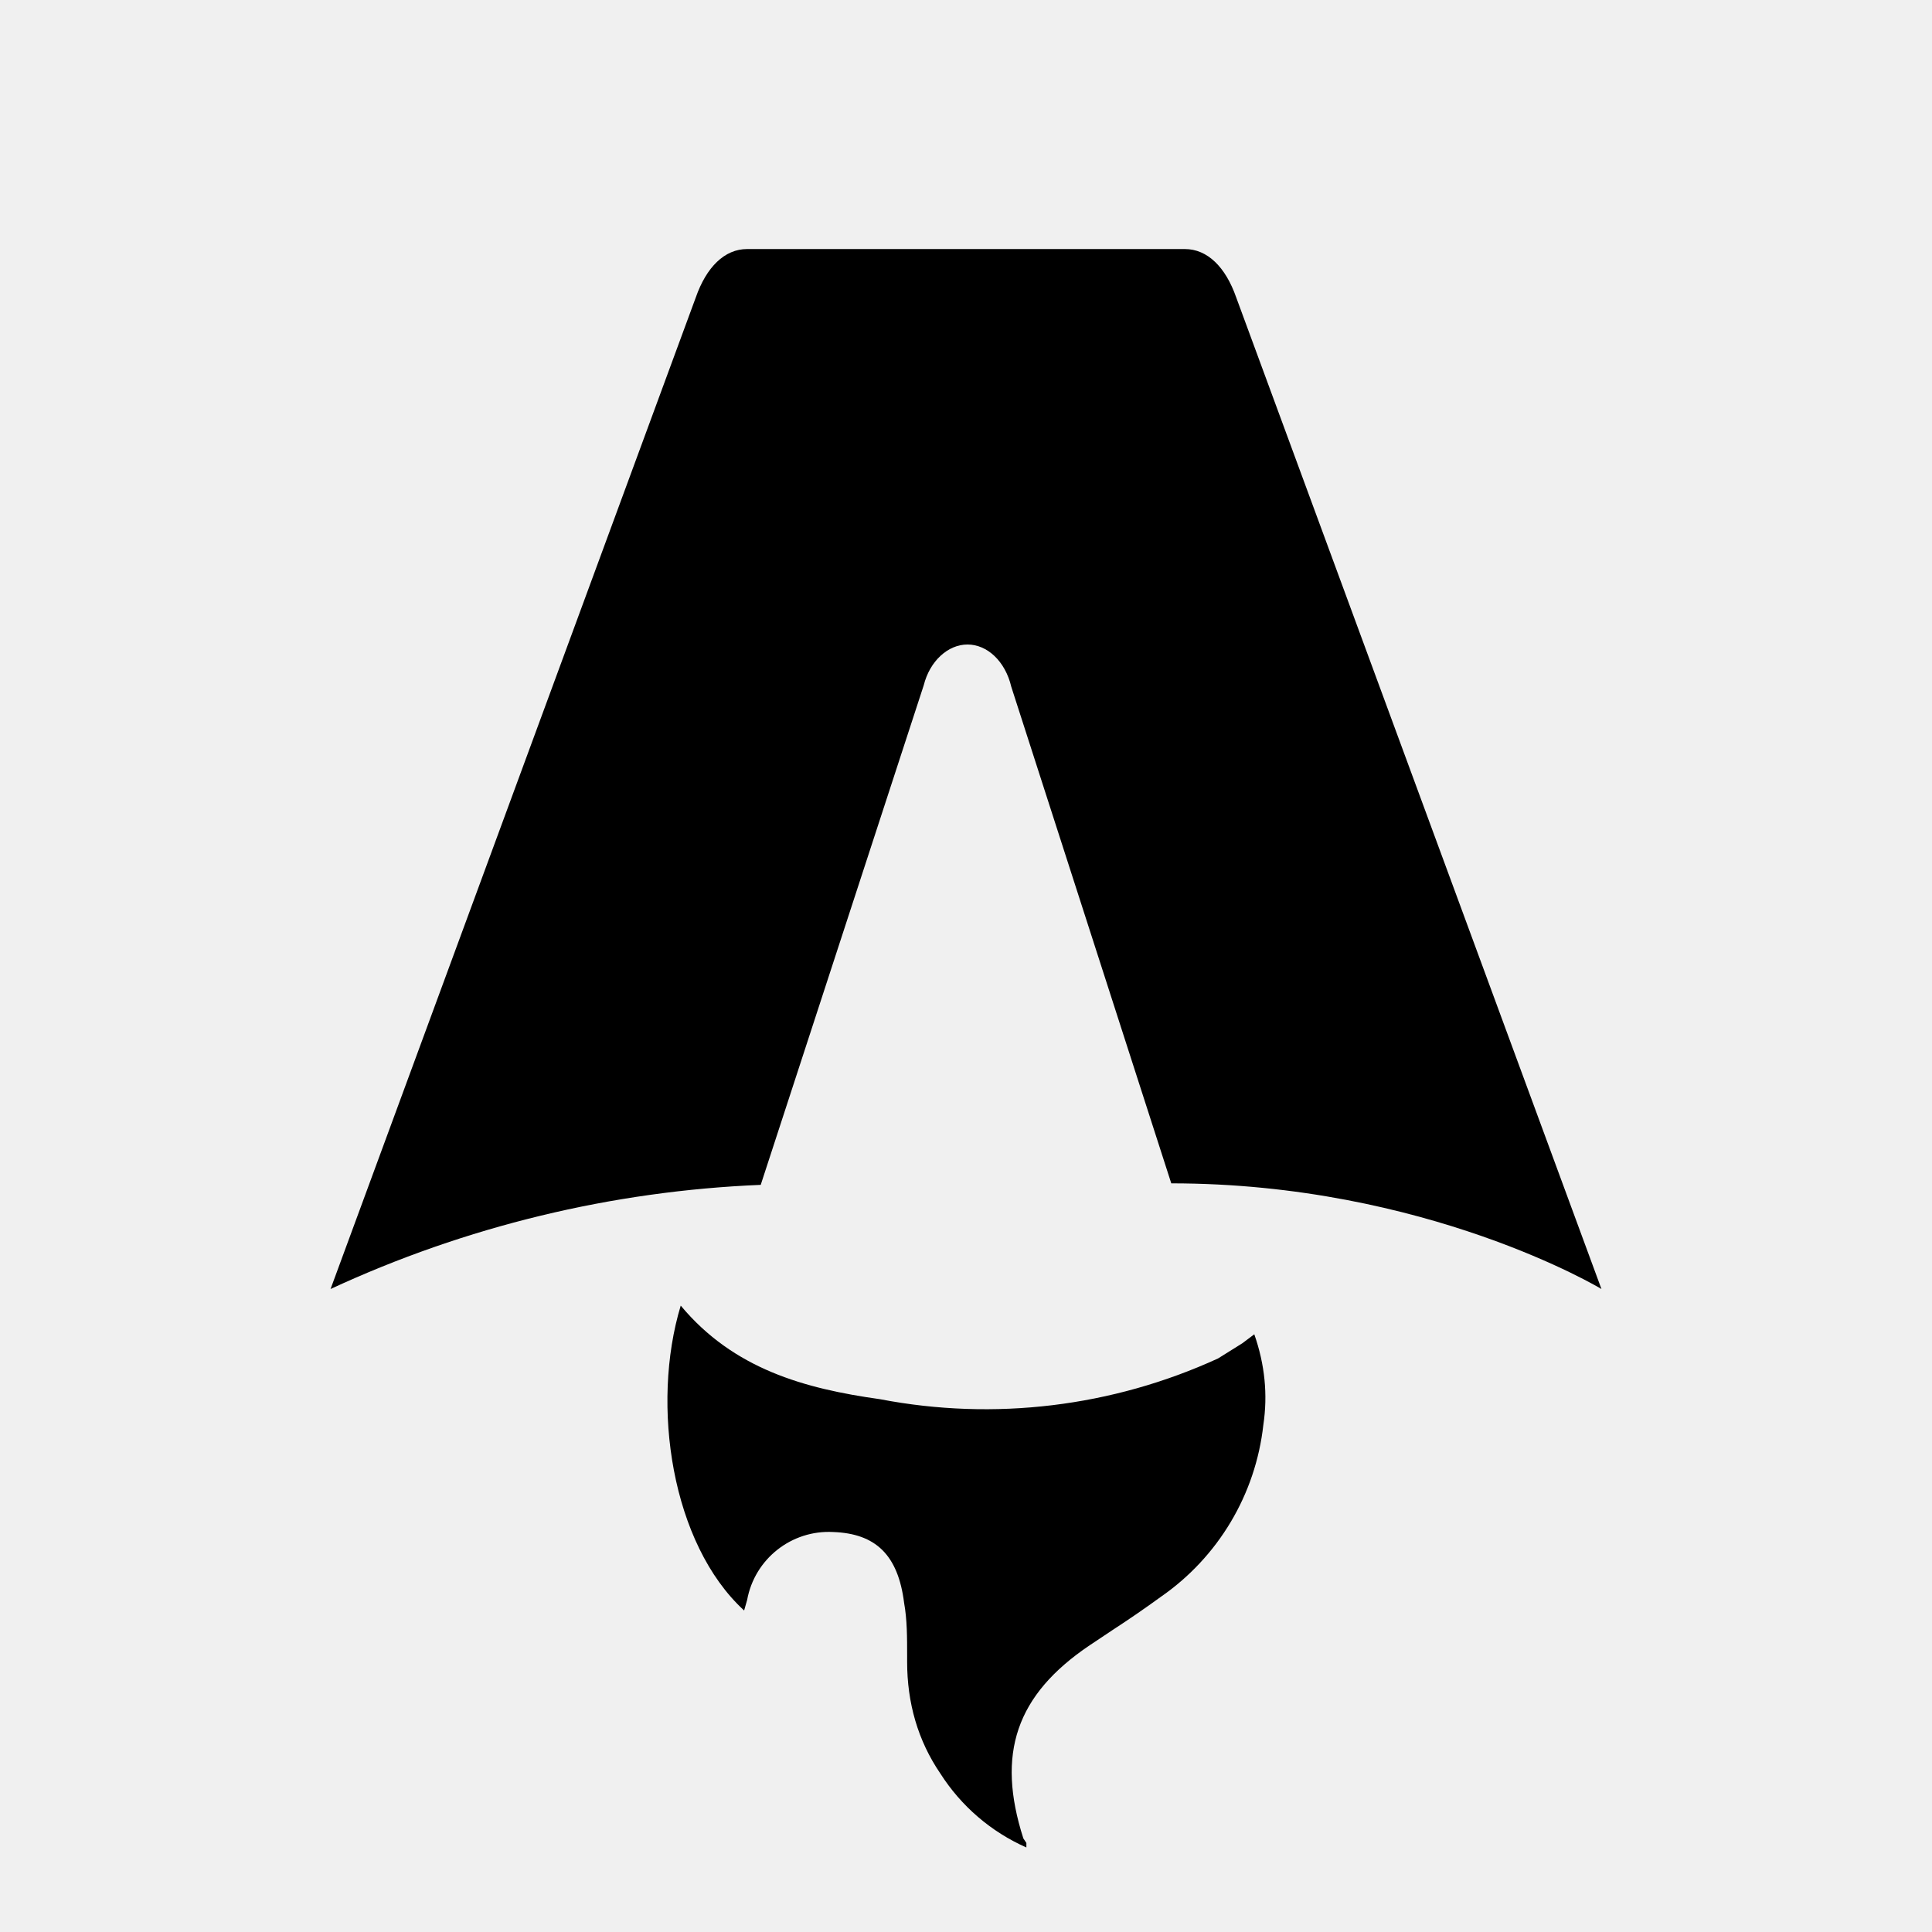
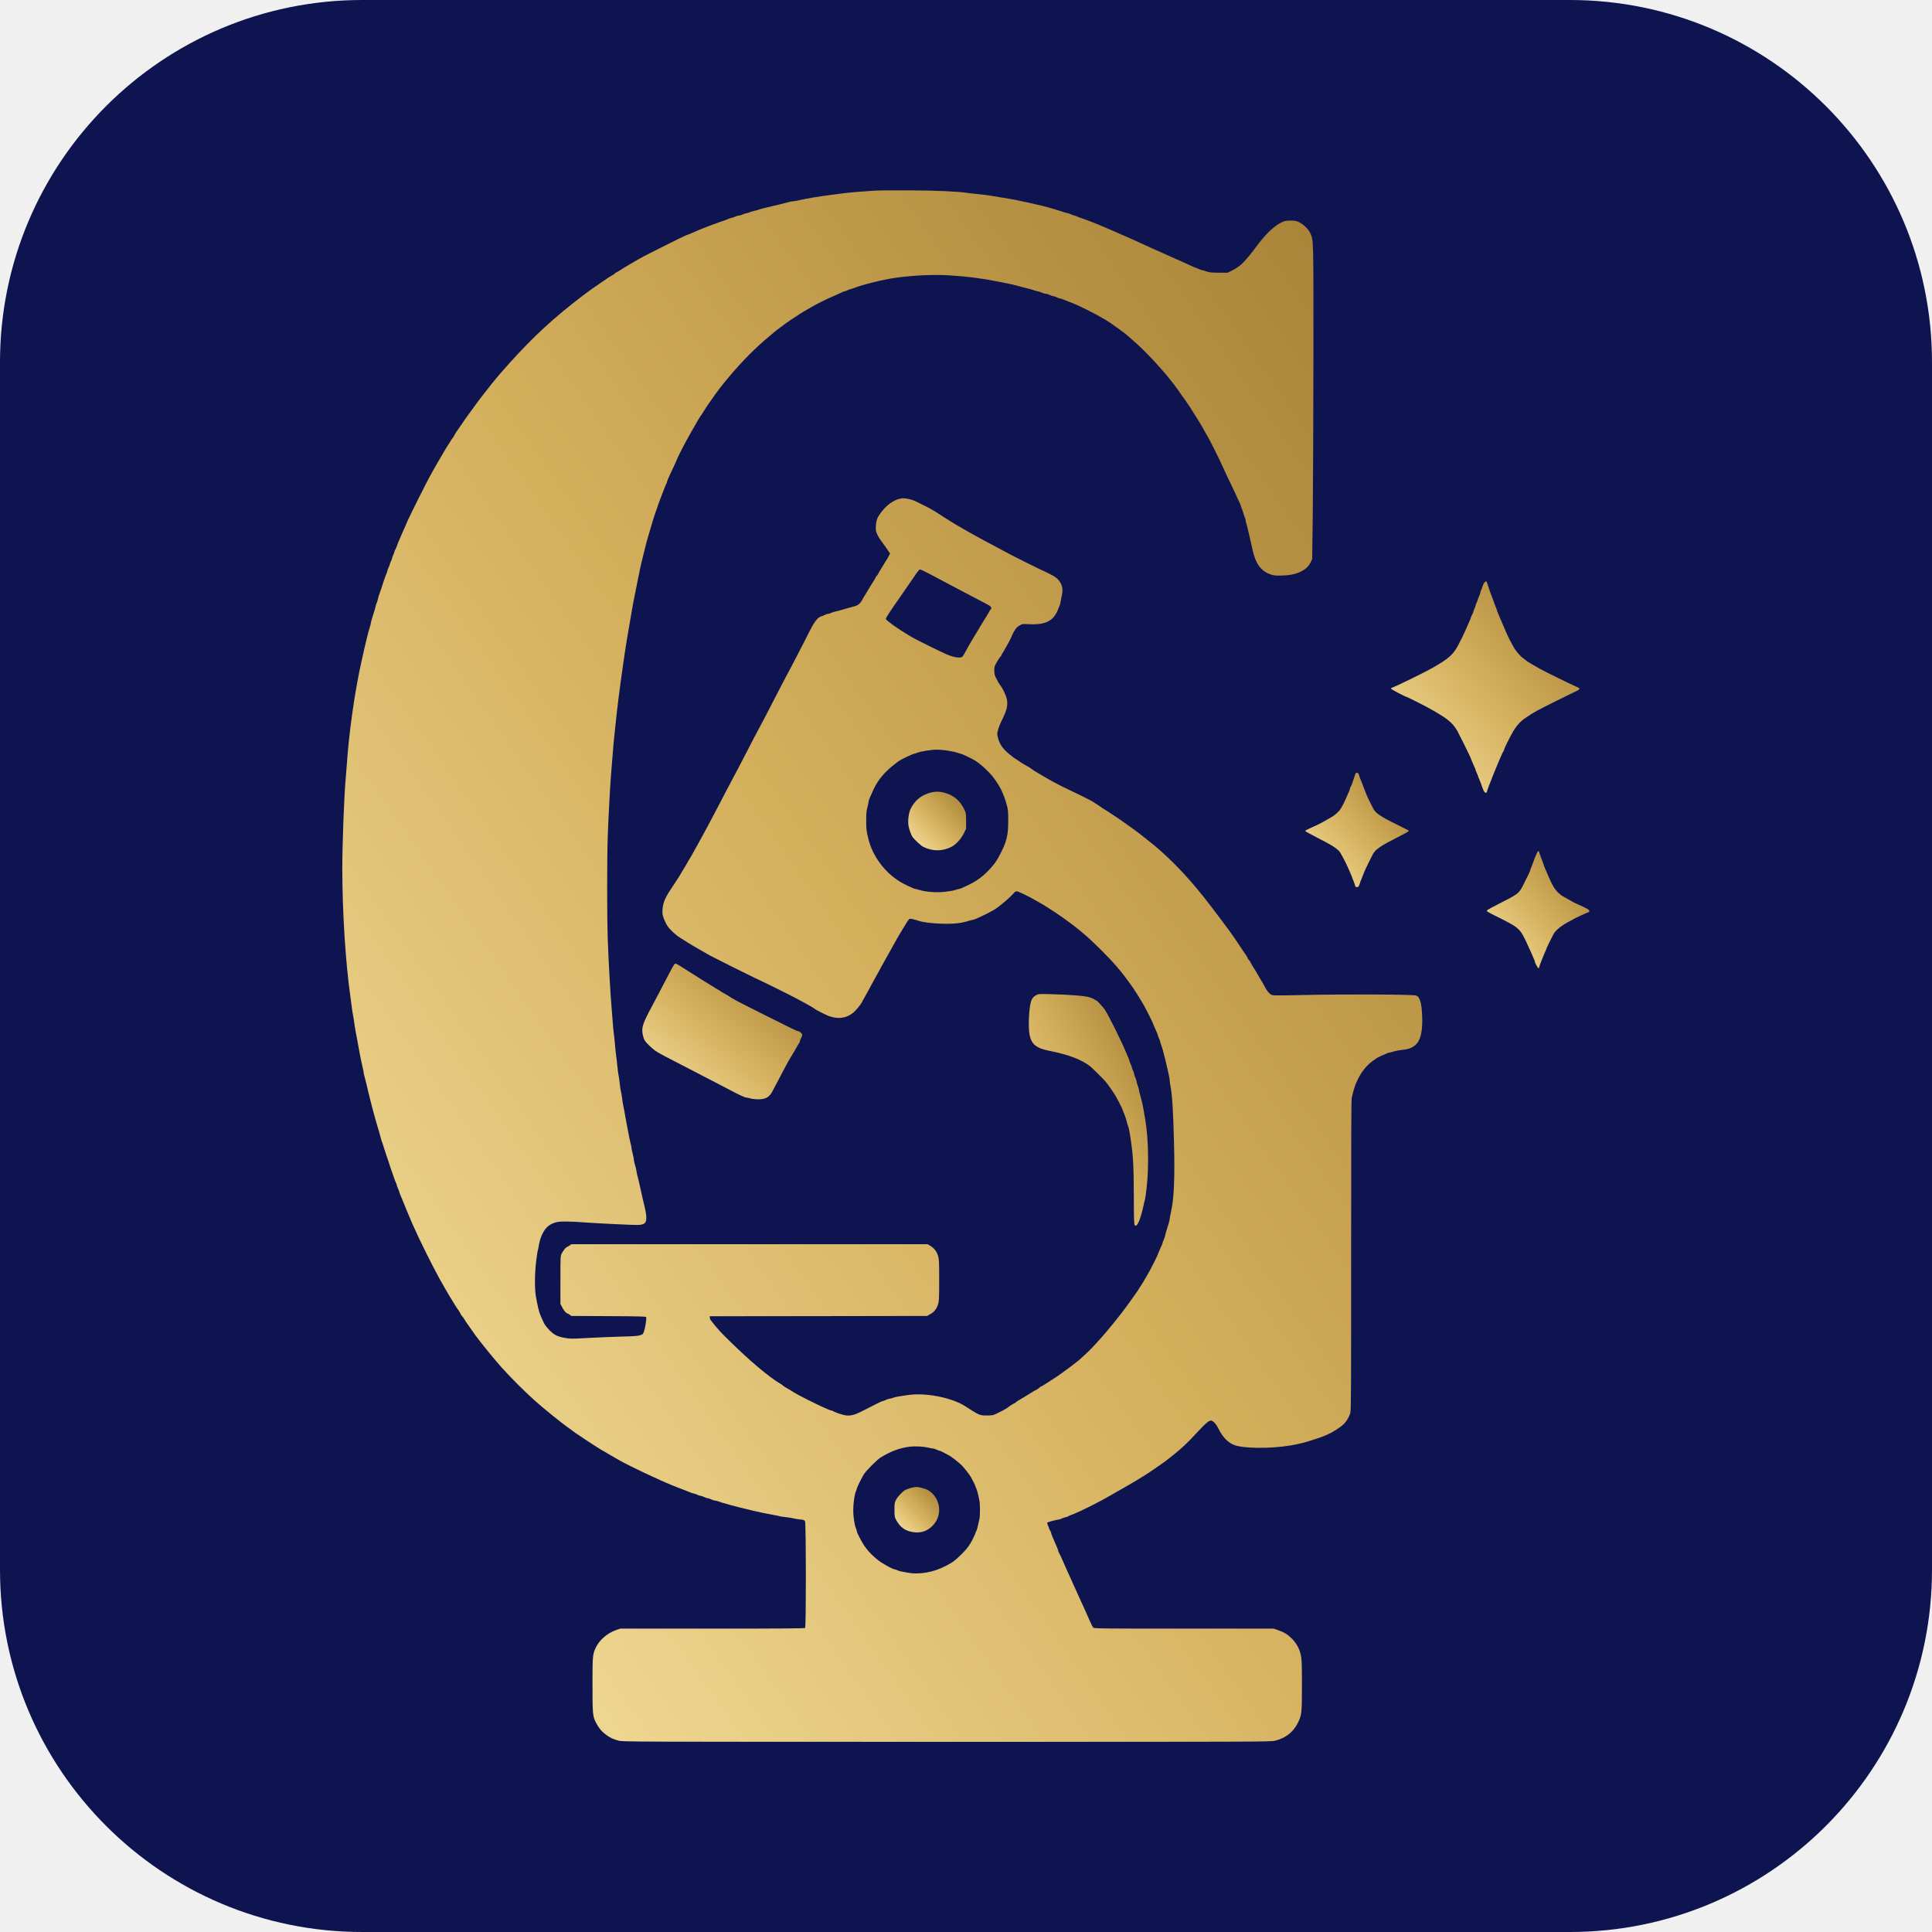
- <svg xmlns="http://www.w3.org/2000/svg" fill="none" viewBox="0 0 128 128">
-   <path d="M50.4 78.5a75.1 75.1 0 0 0-28.5 6.9l24.2-65.7c.7-2 1.9-3.2 3.4-3.2h29c1.5 0 2.7 1.2 3.4 3.2l24.2 65.7s-11.6-7-28.5-7L67 45.5c-.4-1.7-1.6-2.8-2.9-2.8-1.3 0-2.5 1.1-2.9 2.7L50.4 78.5Zm-1.1 28.2Zm-4.2-20.2c-2 6.6-.6 15.8 4.2 20.2a17.5 17.5 0 0 1 .2-.7 5.5 5.5 0 0 1 5.7-4.5c2.8.1 4.3 1.5 4.7 4.7.2 1.1.2 2.3.2 3.5v.4c0 2.7.7 5.2 2.2 7.4a13 13 0 0 0 5.7 4.9v-.3l-.2-.3c-1.8-5.6-.5-9.5 4.4-12.8l1.5-1a73 73 0 0 0 3.2-2.2 16 16 0 0 0 6.8-11.4c.3-2 .1-4-.6-6l-.8.6-1.6 1a37 37 0 0 1-22.4 2.7c-5-.7-9.7-2-13.2-6.2Z" />
-   <style>
-         path { fill: #000; }
-         @media (prefers-color-scheme: dark) {
-             path { fill: #FFF; }
-         }
-     </style>
+ <svg xmlns="http://www.w3.org/2000/svg" viewBox="0 0 128 128" role="img" aria-label="Astromicroscope">
+   <rect width="128" height="128" rx="24" fill="#0E1450" />
+   <g transform="translate(6.97,11.61) scale(0.03927)">
+     <g fill="url(#gold)">
+       <g transform="translate(0,2668) scale(0.1,-0.1)">
+         <path d="M12980 26420 c-58 -5 -177 -13 -265 -19 -88 -6 -207 -18 -265 -26 -58 -7 -141 -18 -185 -24 -214 -27 -426 -62 -555 -92 -47 -11 -97 -19 -111 -19 -14 0 -55 -8 -90 -19 -35 -10 -86 -23 -114 -29 -27 -6 -88 -20 -135 -32 -47 -12 -114 -28 -149 -36 -35 -8 -71 -19 -80 -23 -9 -5 -43 -14 -76 -21 -33 -7 -72 -19 -87 -26 -15 -8 -36 -14 -46 -14 -11 0 -39 -9 -63 -20 -24 -11 -55 -20 -69 -20 -14 0 -43 -9 -65 -20 -22 -11 -48 -19 -58 -20 -11 0 -33 -7 -50 -15 -34 -15 -88 -35 -177 -65 -30 -10 -80 -28 -110 -40 -30 -12 -73 -28 -95 -36 -22 -8 -49 -19 -60 -24 -11 -5 -49 -21 -85 -35 -36 -15 -83 -36 -106 -46 -23 -10 -44 -19 -48 -19 -15 0 -181 -80 -466 -224 -286 -144 -324 -164 -401 -210 -20 -11 -71 -41 -114 -66 -97 -57 -98 -58 -168 -103 -31 -20 -61 -37 -66 -37 -4 0 -16 -9 -26 -20 -10 -11 -22 -20 -26 -20 -9 0 -122 -73 -194 -125 -27 -20 -70 -50 -95 -66 -80 -52 -249 -178 -414 -309 -437 -348 -777 -678 -1206 -1171 -64 -73 -232 -282 -304 -378 -27 -36 -53 -69 -57 -75 -8 -10 -45 -60 -193 -264 -17 -23 -55 -77 -83 -120 -29 -42 -69 -99 -88 -127 -20 -27 -42 -64 -50 -82 -8 -17 -19 -34 -24 -38 -5 -3 -24 -31 -42 -63 -18 -31 -36 -59 -39 -62 -4 -3 -24 -36 -46 -73 -21 -38 -46 -79 -54 -92 -19 -30 -154 -265 -164 -285 -4 -8 -20 -37 -36 -65 -35 -58 -358 -704 -379 -756 -14 -36 -39 -93 -76 -174 -13 -27 -35 -79 -50 -115 -15 -36 -33 -78 -40 -95 -7 -16 -16 -41 -20 -55 -4 -14 -14 -34 -21 -45 -8 -11 -14 -26 -14 -35 -1 -8 -9 -33 -20 -55 -11 -22 -20 -47 -20 -55 0 -8 -9 -33 -20 -55 -11 -22 -19 -46 -20 -53 0 -7 -9 -30 -20 -52 -11 -22 -20 -47 -20 -56 0 -9 -7 -30 -15 -47 -18 -40 -43 -108 -60 -167 -17 -55 -44 -133 -61 -180 -8 -19 -19 -57 -24 -85 -6 -27 -15 -54 -19 -60 -5 -5 -12 -26 -16 -45 -6 -33 -21 -85 -66 -225 -10 -33 -19 -68 -19 -77 0 -10 -7 -39 -16 -65 -9 -26 -23 -73 -30 -103 -11 -48 -25 -103 -62 -255 -6 -22 -19 -83 -30 -135 -12 -52 -28 -126 -36 -165 -14 -63 -22 -103 -56 -285 -74 -398 -145 -949 -170 -1325 -6 -82 -15 -195 -20 -250 -28 -290 -60 -1123 -60 -1555 0 -716 55 -1587 135 -2145 8 -55 19 -140 25 -190 6 -49 15 -108 20 -130 5 -22 14 -78 20 -125 6 -47 17 -114 24 -150 8 -36 19 -96 26 -135 11 -64 20 -117 63 -340 9 -44 23 -107 31 -140 9 -32 16 -69 16 -80 0 -12 8 -51 19 -86 10 -35 23 -86 29 -114 6 -27 20 -87 31 -132 12 -46 30 -118 40 -160 24 -96 55 -214 71 -268 6 -22 20 -71 31 -110 11 -38 28 -97 39 -130 10 -33 22 -76 26 -95 4 -19 12 -48 19 -65 7 -16 23 -64 35 -105 21 -69 38 -118 70 -210 7 -19 18 -55 26 -80 7 -25 27 -83 44 -130 17 -47 35 -99 41 -117 5 -18 16 -45 24 -60 8 -15 15 -35 15 -43 0 -8 9 -33 20 -55 11 -22 19 -46 20 -52 0 -7 9 -32 19 -55 10 -24 28 -65 39 -93 47 -119 59 -147 162 -390 8 -20 50 -110 110 -240 56 -121 208 -426 256 -515 25 -47 61 -114 80 -150 19 -36 45 -83 59 -105 13 -22 31 -53 39 -70 9 -16 27 -48 41 -70 14 -22 30 -49 35 -60 6 -11 24 -40 40 -65 16 -25 43 -70 61 -100 18 -30 35 -57 38 -60 12 -10 61 -90 61 -99 0 -5 7 -14 15 -21 8 -7 29 -35 46 -64 16 -28 50 -78 75 -111 24 -33 64 -89 88 -125 65 -97 323 -416 460 -570 155 -173 395 -412 567 -566 147 -131 452 -378 557 -451 37 -26 69 -49 72 -53 5 -6 70 -51 175 -120 29 -19 63 -42 76 -51 13 -9 56 -37 94 -61 39 -25 90 -58 115 -74 25 -16 56 -34 70 -41 14 -7 39 -21 55 -32 17 -10 46 -27 65 -38 19 -11 53 -30 75 -43 22 -13 58 -33 80 -46 167 -94 666 -330 878 -415 26 -10 68 -28 95 -38 26 -11 74 -29 107 -41 33 -12 79 -31 103 -41 23 -10 50 -19 60 -19 9 -1 35 -9 57 -20 22 -11 49 -20 60 -20 11 0 38 -9 60 -20 22 -11 49 -20 60 -20 11 0 38 -9 60 -20 22 -11 50 -19 62 -20 12 0 34 -5 50 -11 64 -26 317 -95 508 -139 28 -7 68 -16 90 -22 73 -18 219 -48 328 -68 59 -10 111 -21 116 -24 5 -3 53 -10 107 -16 55 -6 113 -15 129 -21 17 -5 64 -12 105 -17 66 -6 76 -10 87 -32 18 -35 19 -1780 1 -1798 -9 -9 -370 -12 -1565 -12 l-1553 0 -62 -21 c-164 -56 -301 -178 -363 -324 -41 -96 -45 -152 -44 -605 0 -493 4 -536 63 -644 48 -89 86 -135 155 -189 70 -54 131 -84 224 -108 70 -18 230 -19 5534 -19 5370 0 5463 0 5540 19 178 44 309 147 385 302 65 133 68 157 68 636 0 378 -3 437 -19 509 -25 109 -72 195 -151 275 -73 73 -130 108 -235 144 l-72 25 -1515 0 c-1430 0 -1516 1 -1530 18 -9 9 -37 67 -63 127 -48 110 -80 180 -134 298 -16 34 -41 89 -56 122 -15 33 -33 74 -40 90 -8 17 -28 60 -45 98 -16 37 -44 97 -60 135 -17 37 -37 81 -45 97 -7 17 -39 89 -70 160 -31 72 -61 134 -66 140 -5 5 -9 15 -9 23 0 8 -9 33 -19 56 -10 23 -31 70 -46 106 -15 36 -33 79 -41 97 -8 17 -14 37 -14 45 0 7 -6 22 -14 33 -7 11 -17 31 -21 45 -4 14 -14 40 -23 58 -8 19 -11 37 -6 42 10 9 164 50 191 50 10 1 36 9 58 20 22 11 49 19 60 20 11 0 29 6 40 14 11 7 31 17 45 21 14 4 50 19 80 32 30 14 71 32 90 40 53 23 288 142 345 174 28 16 64 36 80 44 17 9 39 21 50 28 11 6 58 33 105 60 47 26 92 52 100 57 8 5 57 33 108 62 51 29 104 60 117 68 13 8 52 32 87 53 105 63 208 131 325 214 49 35 99 71 113 80 13 10 79 62 147 116 134 107 230 199 403 386 123 134 180 181 216 181 34 0 90 -62 129 -142 64 -131 149 -221 250 -266 145 -64 621 -70 960 -12 123 20 255 52 340 82 17 6 50 16 75 24 59 17 169 58 195 71 11 5 42 21 70 34 61 30 169 101 214 143 52 48 102 133 118 200 12 52 14 428 13 2654 0 1876 2 2609 10 2655 11 61 56 217 72 247 4 8 21 44 38 80 56 116 157 239 245 297 22 15 49 34 60 43 11 9 49 29 85 44 36 15 79 34 97 42 17 8 38 14 46 14 8 0 41 8 73 19 33 10 97 22 143 26 240 21 331 156 331 490 0 171 -16 297 -45 362 -19 43 -30 54 -62 64 -54 19 -1184 24 -1876 9 -517 -11 -539 -10 -570 7 -33 20 -72 70 -107 138 -19 38 -39 72 -81 140 -11 17 -25 41 -32 55 -11 22 -57 98 -95 156 -7 10 -19 33 -27 50 -7 17 -21 36 -29 44 -9 7 -16 16 -16 21 0 9 -48 88 -60 99 -3 3 -21 30 -40 60 -19 30 -37 57 -40 60 -3 3 -21 30 -40 60 -19 30 -37 57 -40 60 -3 3 -19 25 -35 50 -45 68 -376 508 -489 650 -326 409 -637 724 -976 985 -42 33 -93 73 -113 89 -20 16 -66 50 -104 77 -37 27 -94 68 -127 91 -57 42 -117 83 -207 142 -24 15 -55 36 -68 45 -13 9 -31 21 -40 26 -81 50 -97 60 -101 65 -3 4 -33 24 -68 46 -35 21 -75 47 -90 57 -26 16 -270 137 -362 179 -67 30 -229 112 -275 138 -22 13 -65 36 -95 53 -30 16 -66 37 -80 46 -32 20 -45 28 -117 70 -32 18 -66 40 -76 49 -9 8 -26 20 -36 26 -102 58 -157 90 -161 95 -3 4 -30 22 -60 41 -30 19 -60 39 -66 45 -7 5 -37 30 -68 54 -54 42 -103 97 -138 152 -25 39 -58 143 -58 181 0 46 32 141 73 223 89 175 110 263 88 367 -13 64 -69 182 -112 235 -17 22 -34 51 -71 123 -22 44 -28 68 -28 124 0 64 3 75 45 147 25 42 52 83 60 89 8 7 15 17 15 22 0 6 8 22 19 36 10 15 32 52 48 82 17 30 39 71 51 91 29 52 37 68 61 124 12 28 27 57 32 65 5 8 19 29 30 47 11 18 41 44 67 58 46 26 50 27 167 20 188 -9 311 23 393 106 38 38 79 110 97 169 4 14 11 30 16 35 4 6 13 40 19 75 5 36 15 83 20 105 25 104 4 192 -64 263 -48 51 -83 71 -316 179 -41 19 -158 77 -260 128 -162 81 -228 115 -380 197 -35 18 -80 43 -275 147 -176 95 -201 109 -310 171 -16 9 -48 27 -70 40 -22 13 -53 31 -70 41 -16 10 -43 26 -60 35 -16 9 -55 33 -85 52 -30 19 -71 45 -90 57 -19 13 -67 43 -105 68 -100 64 -147 90 -255 143 -52 26 -107 53 -121 60 -54 28 -155 54 -209 54 -122 0 -267 -89 -373 -229 -71 -93 -89 -136 -94 -232 -5 -74 -2 -92 18 -140 13 -29 37 -72 54 -95 66 -89 117 -161 141 -198 l25 -38 -27 -52 c-14 -28 -32 -58 -39 -66 -6 -8 -15 -22 -19 -30 -3 -8 -26 -46 -51 -85 -25 -38 -51 -84 -59 -101 -8 -17 -22 -36 -30 -44 -9 -7 -16 -16 -16 -21 0 -5 -17 -35 -37 -66 -21 -32 -44 -70 -53 -85 -23 -40 -93 -156 -112 -186 -10 -15 -26 -43 -37 -64 -26 -46 -63 -75 -115 -89 -47 -12 -151 -41 -246 -69 -36 -10 -80 -22 -98 -25 -18 -4 -45 -13 -60 -21 -15 -8 -36 -14 -47 -14 -11 0 -36 -8 -55 -18 -19 -11 -47 -22 -61 -25 -54 -14 -112 -86 -189 -237 -66 -132 -119 -234 -290 -565 -32 -60 -67 -128 -80 -150 -12 -22 -53 -98 -90 -170 -90 -173 -240 -464 -310 -600 -32 -60 -67 -128 -80 -150 -12 -22 -54 -101 -93 -175 -38 -74 -101 -196 -140 -270 -39 -74 -96 -184 -127 -245 -32 -60 -67 -128 -80 -150 -13 -22 -66 -123 -119 -225 -52 -102 -114 -221 -138 -265 -23 -44 -61 -116 -84 -160 -23 -44 -50 -96 -61 -115 -10 -19 -36 -66 -56 -105 -86 -159 -120 -222 -142 -260 -37 -65 -66 -116 -100 -180 -18 -33 -38 -67 -44 -75 -7 -8 -18 -26 -24 -40 -7 -14 -20 -37 -30 -52 -9 -14 -34 -56 -56 -93 -21 -37 -51 -86 -65 -109 -15 -22 -42 -63 -59 -91 -17 -27 -45 -70 -62 -95 -112 -164 -149 -249 -157 -365 -5 -69 -2 -90 20 -152 14 -40 42 -98 63 -128 41 -62 136 -151 213 -199 28 -17 82 -51 121 -76 67 -42 109 -67 170 -102 14 -8 42 -24 63 -36 64 -37 110 -64 152 -87 46 -26 690 -348 750 -375 139 -63 576 -279 720 -356 44 -24 96 -52 115 -62 19 -10 51 -28 71 -39 20 -12 47 -27 60 -35 13 -7 32 -19 41 -26 22 -18 64 -41 173 -95 189 -93 349 -85 487 26 40 32 125 135 146 177 6 14 22 43 35 65 13 22 45 81 72 130 94 174 102 190 125 230 13 22 35 63 50 90 15 28 41 75 57 105 17 30 40 73 53 95 13 22 32 56 42 75 10 19 23 42 28 50 5 8 37 65 70 125 33 61 65 117 70 125 5 8 29 48 52 88 77 131 132 217 146 226 11 7 82 -8 149 -31 83 -28 230 -46 413 -51 197 -4 306 8 440 49 36 10 71 19 77 19 24 0 279 123 361 174 77 48 254 198 303 256 29 34 50 50 66 50 26 0 223 -95 318 -153 11 -7 44 -26 74 -42 30 -17 61 -35 70 -40 113 -72 271 -175 286 -188 6 -4 31 -22 57 -40 57 -39 229 -170 249 -189 8 -7 55 -47 104 -88 116 -95 430 -409 525 -525 41 -49 77 -92 80 -95 11 -8 173 -227 205 -276 69 -105 86 -132 122 -193 21 -35 49 -82 62 -105 35 -62 151 -293 151 -302 0 -4 8 -25 19 -48 50 -111 61 -137 61 -149 1 -6 9 -30 20 -52 11 -22 19 -48 20 -58 0 -10 5 -28 12 -40 27 -52 148 -551 148 -614 0 -15 7 -64 15 -108 27 -138 44 -423 57 -940 15 -609 -1 -950 -53 -1173 -10 -45 -19 -93 -19 -105 0 -21 -22 -101 -61 -222 -10 -33 -19 -67 -19 -75 -1 -8 -9 -33 -20 -55 -11 -22 -19 -46 -20 -52 0 -12 -11 -38 -61 -149 -11 -23 -19 -45 -19 -49 0 -9 -122 -252 -156 -310 -13 -22 -31 -54 -41 -71 -37 -65 -64 -110 -81 -135 -9 -14 -30 -47 -47 -73 -16 -27 -41 -63 -55 -82 -14 -18 -41 -56 -60 -84 -216 -312 -589 -757 -782 -931 -51 -46 -102 -92 -113 -103 -11 -10 -72 -57 -135 -104 -63 -47 -131 -97 -150 -111 -19 -14 -55 -39 -81 -56 -26 -16 -57 -37 -70 -46 -71 -49 -200 -129 -208 -129 -5 0 -14 -7 -21 -16 -8 -8 -27 -22 -44 -30 -17 -8 -62 -34 -101 -59 -66 -41 -172 -106 -216 -131 -10 -6 -27 -18 -37 -27 -10 -10 -22 -17 -26 -17 -6 0 -86 -50 -96 -60 -15 -16 -96 -62 -175 -100 -87 -43 -93 -44 -190 -44 -109 -1 -129 6 -265 92 -30 20 -77 50 -105 67 -229 145 -670 230 -965 185 -36 -6 -96 -14 -135 -20 -38 -5 -87 -16 -107 -24 -21 -9 -48 -16 -60 -16 -13 -1 -41 -9 -63 -20 -22 -11 -47 -20 -55 -20 -13 0 -92 -39 -382 -187 -94 -47 -168 -65 -239 -56 -49 5 -183 49 -214 70 -11 7 -26 13 -33 13 -8 0 -28 6 -45 14 -18 8 -66 29 -107 47 -86 36 -458 225 -478 242 -8 6 -22 16 -32 22 -107 61 -150 87 -155 95 -3 5 -29 23 -58 40 -182 109 -484 362 -811 681 -188 183 -248 249 -351 384 -8 10 -15 29 -15 42 l0 23 1833 2 1832 3 52 29 c67 36 110 90 134 167 17 55 19 96 19 409 0 313 -2 354 -19 409 -23 74 -66 130 -129 168 l-47 28 -3005 0 -3005 0 -32 -22 c-17 -13 -35 -23 -40 -23 -16 0 -68 -64 -91 -111 -22 -45 -22 -55 -22 -448 l0 -402 26 -52 c27 -53 70 -107 87 -107 5 0 23 -10 40 -22 l32 -23 628 -3 c554 -3 629 -5 634 -18 8 -22 -14 -172 -36 -235 -17 -51 -20 -55 -67 -70 -37 -12 -113 -17 -309 -22 -143 -4 -396 -14 -562 -23 -289 -16 -307 -16 -400 1 -123 22 -180 51 -252 124 -69 71 -90 101 -120 171 -13 30 -30 69 -37 85 -24 50 -54 177 -79 326 -21 134 -19 376 5 581 11 92 24 178 29 190 5 13 12 48 16 78 4 30 16 82 27 115 55 163 131 244 260 279 75 20 216 19 518 -3 212 -15 746 -41 849 -41 140 0 172 35 157 173 -4 34 -16 96 -26 137 -10 41 -24 98 -30 125 -6 28 -19 86 -29 130 -10 44 -24 107 -31 140 -7 33 -18 80 -26 105 -7 25 -18 74 -23 110 -6 36 -18 83 -26 105 -8 22 -14 54 -15 70 0 17 -9 63 -20 104 -11 41 -20 84 -20 96 0 11 -7 48 -16 80 -8 33 -22 96 -30 140 -9 44 -24 123 -34 175 -10 52 -23 127 -30 165 -6 39 -17 99 -25 135 -8 36 -19 104 -25 153 -6 48 -14 97 -19 110 -5 12 -14 72 -20 132 -7 61 -16 126 -21 145 -5 19 -14 89 -20 155 -6 66 -15 145 -20 175 -5 30 -14 114 -20 185 -6 72 -15 157 -20 190 -5 33 -12 103 -15 155 -3 52 -12 167 -20 255 -20 219 -53 797 -66 1160 -14 386 -14 1384 0 1770 13 346 46 954 61 1100 5 55 14 165 20 245 5 80 17 206 24 280 8 74 20 180 25 235 31 303 62 554 132 1045 35 248 82 538 139 855 10 55 23 129 29 165 7 36 20 106 31 155 19 90 34 165 52 260 12 66 45 219 59 275 14 57 43 178 68 278 11 42 29 109 41 147 11 39 29 99 40 135 26 92 56 189 70 230 7 19 20 58 30 85 9 28 22 64 27 80 6 17 17 46 23 65 7 19 21 55 31 80 10 25 29 77 44 115 14 39 32 82 40 97 8 14 15 32 15 38 0 7 9 34 21 59 12 25 29 64 39 86 10 22 36 78 59 125 23 47 41 89 41 93 0 10 125 260 161 322 16 28 32 57 36 65 7 15 90 161 130 228 12 20 25 44 29 52 10 20 57 94 65 100 3 3 20 30 38 60 17 30 50 80 71 110 22 30 44 62 50 70 108 157 162 228 296 389 220 264 466 512 694 699 58 47 107 89 110 92 3 3 39 30 80 60 41 30 77 57 80 60 8 8 117 81 174 117 28 17 56 36 61 41 6 4 41 26 79 48 37 21 84 49 104 60 111 65 266 143 397 198 61 26 122 54 137 62 14 8 32 14 40 14 7 1 31 9 53 20 22 11 46 19 53 20 7 0 34 8 60 19 149 58 488 142 697 171 305 42 648 58 905 41 333 -22 541 -49 855 -111 199 -39 202 -40 385 -89 25 -7 71 -19 103 -26 32 -7 76 -21 98 -29 22 -9 48 -16 58 -16 10 0 38 -9 62 -20 24 -11 55 -20 69 -20 14 0 43 -9 65 -20 22 -11 49 -20 60 -20 11 0 38 -9 60 -20 22 -11 48 -19 57 -20 10 0 37 -9 60 -19 24 -10 70 -29 103 -41 141 -51 406 -183 611 -305 71 -42 335 -232 354 -254 3 -3 50 -45 105 -92 238 -204 588 -591 756 -834 19 -27 38 -54 42 -60 33 -42 138 -195 167 -240 19 -31 42 -67 50 -80 112 -177 129 -205 177 -294 18 -32 45 -81 62 -107 39 -66 210 -407 260 -522 22 -51 80 -174 129 -275 48 -100 99 -207 111 -237 13 -30 32 -71 42 -91 11 -20 19 -42 19 -48 0 -7 8 -31 19 -54 10 -23 22 -58 26 -77 4 -19 14 -47 21 -62 8 -15 14 -35 14 -46 0 -10 8 -48 19 -83 10 -35 28 -107 39 -159 12 -52 27 -115 33 -140 6 -25 16 -72 23 -105 50 -237 135 -362 288 -422 67 -26 83 -28 198 -27 249 2 430 83 496 222 l27 57 10 785 c5 432 10 1620 11 2640 1 2006 2 1950 -52 2070 -31 70 -113 150 -189 187 -50 24 -70 28 -143 28 -62 0 -98 -5 -130 -19 -133 -57 -275 -188 -435 -401 -204 -272 -282 -351 -412 -416 l-88 -44 -150 1 c-128 1 -159 4 -210 22 -32 12 -66 22 -75 22 -8 1 -33 9 -55 20 -22 11 -44 19 -49 20 -4 0 -37 14 -72 30 -84 39 -176 81 -244 110 -51 22 -90 39 -245 110 -33 15 -89 39 -125 55 -36 15 -108 48 -160 73 -166 77 -215 99 -635 282 -11 5 -54 23 -95 40 -41 17 -84 35 -95 40 -11 5 -38 16 -60 24 -22 8 -65 24 -95 36 -30 12 -75 28 -100 36 -25 8 -59 21 -77 29 -17 8 -37 15 -45 15 -7 1 -31 9 -53 20 -22 11 -47 19 -57 20 -9 0 -40 8 -70 19 -29 10 -84 28 -123 39 -38 11 -95 28 -125 37 -30 9 -82 22 -115 30 -33 7 -80 18 -105 24 -25 6 -88 21 -140 32 -52 11 -124 27 -160 34 -36 8 -108 22 -160 30 -52 9 -124 20 -160 26 -36 6 -103 17 -150 25 -47 8 -134 19 -195 25 -60 5 -141 14 -180 20 -191 27 -512 41 -980 44 -269 2 -537 -1 -595 -5z m939 -6472 c141 -74 254 -134 351 -186 19 -10 103 -54 185 -98 83 -43 186 -97 230 -121 44 -23 109 -57 145 -76 36 -18 77 -41 93 -51 27 -19 36 -49 16 -61 -5 -4 -15 -17 -20 -28 -5 -12 -29 -53 -53 -92 -25 -38 -63 -101 -86 -140 -22 -38 -49 -82 -58 -97 -9 -14 -35 -56 -57 -93 -22 -37 -50 -83 -62 -103 -12 -20 -31 -53 -41 -72 -48 -90 -86 -156 -94 -167 -27 -34 -122 -25 -248 24 -84 32 -574 274 -624 308 -20 14 -39 25 -41 25 -2 0 -30 17 -62 38 -32 20 -66 42 -75 47 -33 21 -133 90 -138 95 -3 3 -29 23 -57 44 -29 21 -53 44 -53 53 0 8 29 58 65 111 78 117 131 194 142 207 4 6 25 35 45 65 20 30 59 87 86 125 118 171 155 223 188 273 20 28 43 52 51 52 9 0 86 -37 172 -82z m311 -2978 c63 -10 132 -26 152 -34 21 -9 44 -16 52 -16 17 0 179 -77 236 -112 97 -60 222 -173 304 -275 116 -146 187 -290 238 -483 20 -73 23 -110 23 -260 0 -236 -24 -342 -121 -535 -70 -138 -89 -166 -173 -262 -111 -126 -225 -213 -371 -284 -114 -55 -147 -69 -161 -69 -8 0 -39 -8 -69 -19 -30 -10 -110 -24 -177 -31 -141 -15 -322 -1 -427 32 -32 10 -64 18 -71 18 -21 0 -197 84 -263 125 -261 164 -459 436 -528 725 -32 132 -35 158 -35 305 0 118 5 166 21 225 11 41 20 83 20 93 0 11 6 33 14 50 8 18 29 65 46 105 59 138 122 233 234 350 46 48 179 157 231 189 45 28 227 113 241 113 8 0 31 7 52 16 54 23 233 52 332 53 47 0 137 -8 200 -19z m-349 -11756 c31 -8 67 -14 80 -14 13 -1 42 -9 64 -20 22 -11 46 -19 53 -20 11 0 51 -20 161 -79 45 -25 174 -127 217 -172 44 -47 132 -160 150 -194 43 -78 74 -141 74 -150 0 -5 7 -23 15 -39 14 -27 36 -110 55 -216 11 -59 11 -244 0 -295 -32 -149 -41 -185 -55 -211 -8 -16 -15 -33 -15 -37 0 -8 -53 -119 -73 -152 -49 -81 -80 -120 -151 -190 -124 -123 -149 -142 -282 -211 -201 -105 -446 -147 -637 -110 -40 8 -89 17 -109 21 -20 3 -50 12 -65 20 -15 8 -35 15 -44 15 -25 0 -135 58 -229 119 -100 65 -217 180 -282 277 -52 78 -128 225 -128 249 0 9 -7 32 -16 53 -23 55 -44 195 -44 300 0 109 23 277 45 318 8 16 15 36 15 44 0 16 69 157 117 240 33 56 222 248 283 285 169 106 331 166 500 185 84 10 230 2 301 -16z" />
+         <path d="M13893 16255 c-147 -50 -240 -132 -307 -270 -30 -63 -46 -188 -35 -270 9 -64 46 -168 73 -204 35 -46 139 -142 175 -160 157 -80 327 -80 481 0 74 39 161 134 205 224 l39 80 0 130 c0 119 -2 135 -26 186 -39 82 -83 143 -137 188 -27 23 -52 41 -57 41 -4 0 -15 6 -23 14 -9 8 -51 26 -95 40 -103 34 -193 34 -293 1z" />
+         <path d="M13584 4531 c-33 -10 -71 -24 -85 -31 -44 -24 -128 -112 -155 -163 -26 -48 -28 -60 -28 -172 0 -112 2 -123 27 -170 68 -124 150 -184 280 -206 140 -23 255 16 349 121 160 176 119 457 -86 584 -40 25 -153 56 -201 55 -22 0 -67 -9 -101 -18z" />
+         <path d="M23271 19811 c-11 -11 -25 -38 -31 -60 -6 -21 -17 -52 -25 -68 -8 -15 -15 -36 -15 -46 0 -10 -9 -35 -20 -57 -11 -22 -20 -45 -20 -52 -1 -7 -9 -31 -20 -53 -11 -22 -20 -47 -20 -55 0 -8 -9 -33 -20 -55 -11 -22 -19 -47 -20 -55 0 -9 -6 -24 -14 -35 -7 -11 -17 -31 -21 -45 -4 -14 -13 -38 -20 -55 -7 -16 -37 -84 -66 -150 -44 -102 -107 -230 -153 -310 -74 -130 -160 -203 -411 -345 -130 -75 -630 -319 -683 -335 -13 -4 -21 -12 -19 -18 3 -11 242 -136 260 -137 8 0 254 -122 327 -162 353 -192 444 -263 532 -413 19 -32 194 -386 209 -420 58 -141 72 -174 84 -197 8 -14 15 -32 15 -40 1 -7 9 -31 20 -53 11 -22 19 -44 20 -49 0 -5 8 -27 19 -50 18 -41 30 -72 59 -156 26 -79 64 -104 76 -52 9 34 35 106 105 280 24 61 70 171 81 197 5 11 25 58 45 105 20 47 41 89 46 94 5 6 9 16 9 23 0 12 72 162 122 253 78 145 139 216 243 287 79 53 105 69 185 116 47 27 475 242 560 281 47 21 105 50 129 63 51 29 47 36 -39 73 -80 34 -525 253 -594 292 -32 18 -75 43 -95 55 -20 11 -49 28 -65 37 -33 18 -102 68 -152 110 -39 33 -113 125 -136 171 -8 17 -24 46 -35 66 -33 57 -76 147 -103 214 -5 11 -17 40 -28 65 -11 25 -32 74 -47 110 -15 36 -35 84 -46 108 -10 23 -19 47 -19 53 0 6 -7 25 -15 42 -13 30 -22 54 -55 147 -7 19 -21 55 -30 80 -24 61 -35 95 -56 163 -9 31 -21 57 -26 57 -4 0 -17 -9 -27 -19z" />
+         <path d="M21095 16588 c-2 -7 -14 -40 -25 -73 -11 -33 -26 -76 -32 -95 -5 -19 -17 -44 -24 -55 -8 -11 -14 -26 -14 -33 0 -8 -6 -28 -14 -45 -8 -18 -29 -66 -47 -107 -28 -67 -43 -98 -90 -181 -27 -47 -95 -111 -158 -147 -93 -54 -214 -121 -231 -128 -22 -9 -183 -83 -198 -92 -8 -4 -14 -11 -14 -17 0 -5 93 -57 208 -115 215 -108 314 -170 363 -225 30 -35 110 -187 161 -305 17 -41 38 -89 46 -107 8 -17 14 -34 14 -38 0 -3 8 -25 19 -48 10 -23 22 -57 26 -74 5 -27 11 -33 34 -33 23 0 29 6 43 48 8 26 25 72 38 102 12 30 29 73 37 95 14 39 130 277 157 323 42 71 143 139 399 267 110 55 199 105 199 110 -1 12 14 4 -202 111 -273 134 -355 190 -397 269 -46 88 -103 205 -116 240 -8 22 -25 65 -37 95 -12 30 -28 73 -36 95 -8 22 -19 49 -24 60 -6 11 -16 40 -23 65 -10 34 -18 46 -35 48 -12 2 -24 -3 -27 -10z" />
+         <path d="M24147 15228 c-13 -29 -30 -69 -37 -88 -30 -87 -42 -117 -55 -147 -8 -17 -15 -36 -15 -43 0 -6 -8 -28 -19 -48 -10 -20 -47 -95 -82 -166 -86 -174 -91 -178 -414 -341 -104 -53 -198 -104 -208 -114 -18 -18 -13 -21 175 -115 354 -176 375 -194 481 -416 35 -74 74 -160 87 -190 12 -30 31 -73 41 -96 11 -23 19 -47 19 -54 0 -18 52 -110 62 -110 4 0 8 5 8 11 0 15 67 187 116 296 8 17 14 34 14 37 0 6 72 153 114 232 35 68 142 152 290 228 34 18 70 37 81 44 29 16 186 88 213 96 12 4 22 13 22 20 0 25 -30 42 -200 117 -25 11 -52 24 -60 29 -8 6 -31 18 -50 28 -19 10 -53 29 -75 42 -22 13 -53 30 -68 38 -16 8 -52 38 -82 66 -53 53 -98 130 -164 286 -18 41 -36 84 -41 95 -5 11 -16 38 -24 60 -7 22 -19 56 -26 75 -7 19 -21 55 -31 80 -10 25 -20 57 -24 73 -8 40 -20 33 -48 -25z" />
+         <path d="M9598 13363 c-8 -10 -53 -90 -98 -178 -168 -324 -198 -381 -220 -420 -13 -22 -62 -117 -111 -210 -104 -202 -121 -264 -100 -373 17 -84 33 -112 113 -188 74 -71 111 -98 193 -141 33 -18 76 -40 95 -51 19 -10 115 -60 213 -110 591 -306 812 -420 867 -450 114 -62 243 -122 263 -122 13 0 46 -7 73 -15 27 -8 86 -15 130 -15 93 0 153 21 194 67 29 32 31 36 112 191 33 64 79 151 101 192 22 41 56 104 74 140 19 36 54 97 78 135 24 39 52 86 63 105 36 68 64 115 73 125 5 5 9 16 9 25 0 8 9 32 20 53 11 20 20 46 20 56 0 20 -48 61 -70 61 -20 0 -95 36 -556 268 -541 272 -513 257 -640 340 -10 7 -30 18 -44 25 -14 6 -50 28 -80 48 -30 19 -62 38 -70 42 -8 4 -35 21 -60 37 -25 16 -72 45 -105 65 -33 20 -87 54 -120 75 -33 22 -76 49 -95 60 -19 11 -62 38 -95 60 -113 74 -191 120 -202 120 -5 0 -17 -8 -25 -17z" />
+         <path d="M15713 12851 c-49 -27 -59 -38 -83 -84 -42 -81 -63 -433 -36 -582 30 -164 112 -232 326 -275 335 -66 564 -154 705 -270 38 -31 222 -215 257 -256 33 -40 126 -173 155 -221 47 -81 123 -228 123 -239 0 -3 7 -20 14 -37 23 -49 56 -147 66 -195 5 -23 14 -51 20 -61 5 -11 17 -63 26 -118 56 -345 66 -508 68 -1050 1 -422 3 -484 17 -498 14 -14 17 -13 36 7 33 36 76 163 114 341 10 49 21 92 23 96 3 3 15 94 27 201 39 339 29 822 -22 1120 -5 30 -16 96 -24 145 -16 100 -38 197 -66 294 -11 35 -19 72 -19 82 0 10 -9 41 -20 69 -11 28 -20 61 -20 73 -1 12 -9 40 -20 62 -11 22 -20 49 -20 60 0 11 -9 38 -20 60 -11 22 -20 47 -20 55 0 8 -9 33 -20 55 -11 22 -19 46 -20 52 0 7 -9 32 -19 55 -11 24 -32 72 -46 108 -84 200 -288 608 -351 703 -33 49 -134 157 -148 157 -5 0 -17 6 -25 14 -9 8 -45 24 -81 36 -74 25 -320 45 -662 54 -184 5 -206 3 -235 -13z" />
+       </g>
+     </g>
+   </g>
+   <defs>
+     <linearGradient id="gold" x1="0" y1="0" x2="1" y2="1">
+       <stop offset="0" stop-color="#F6E3A1" />
+       <stop offset=".5" stop-color="#D4AF5C" />
+       <stop offset="1" stop-color="#A47E33" />
+     </linearGradient>
+   </defs>
</svg>
